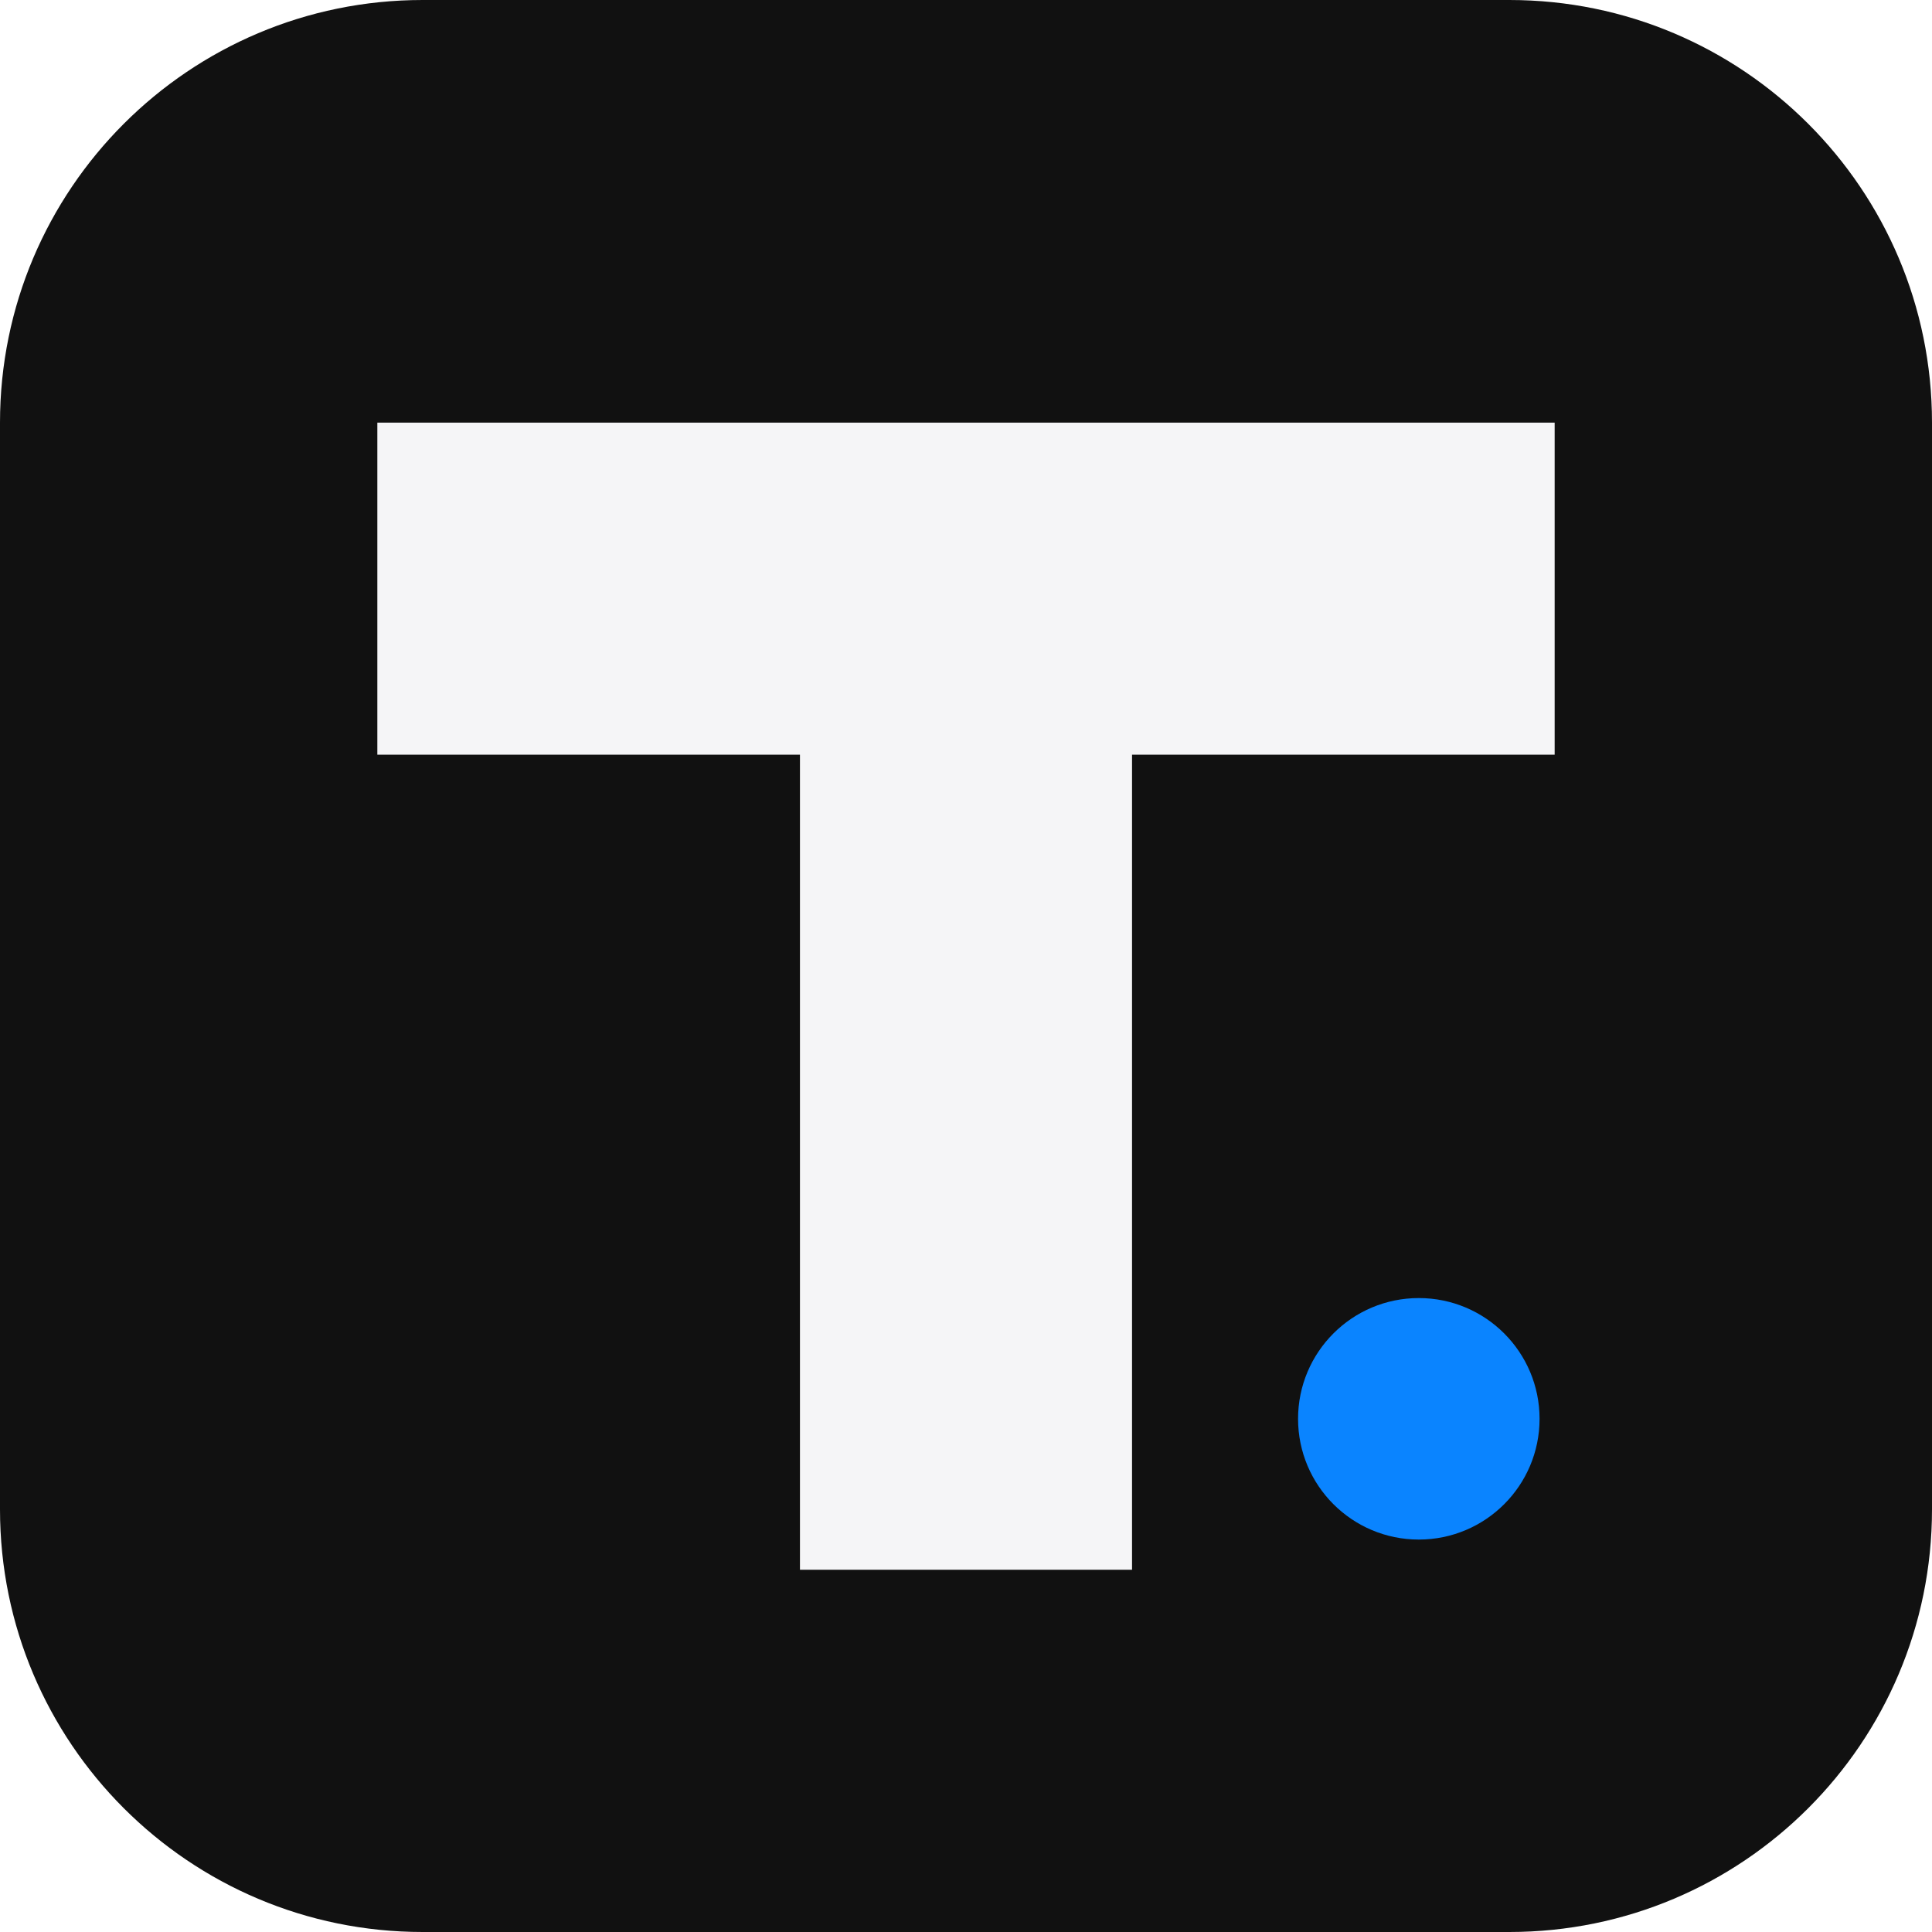
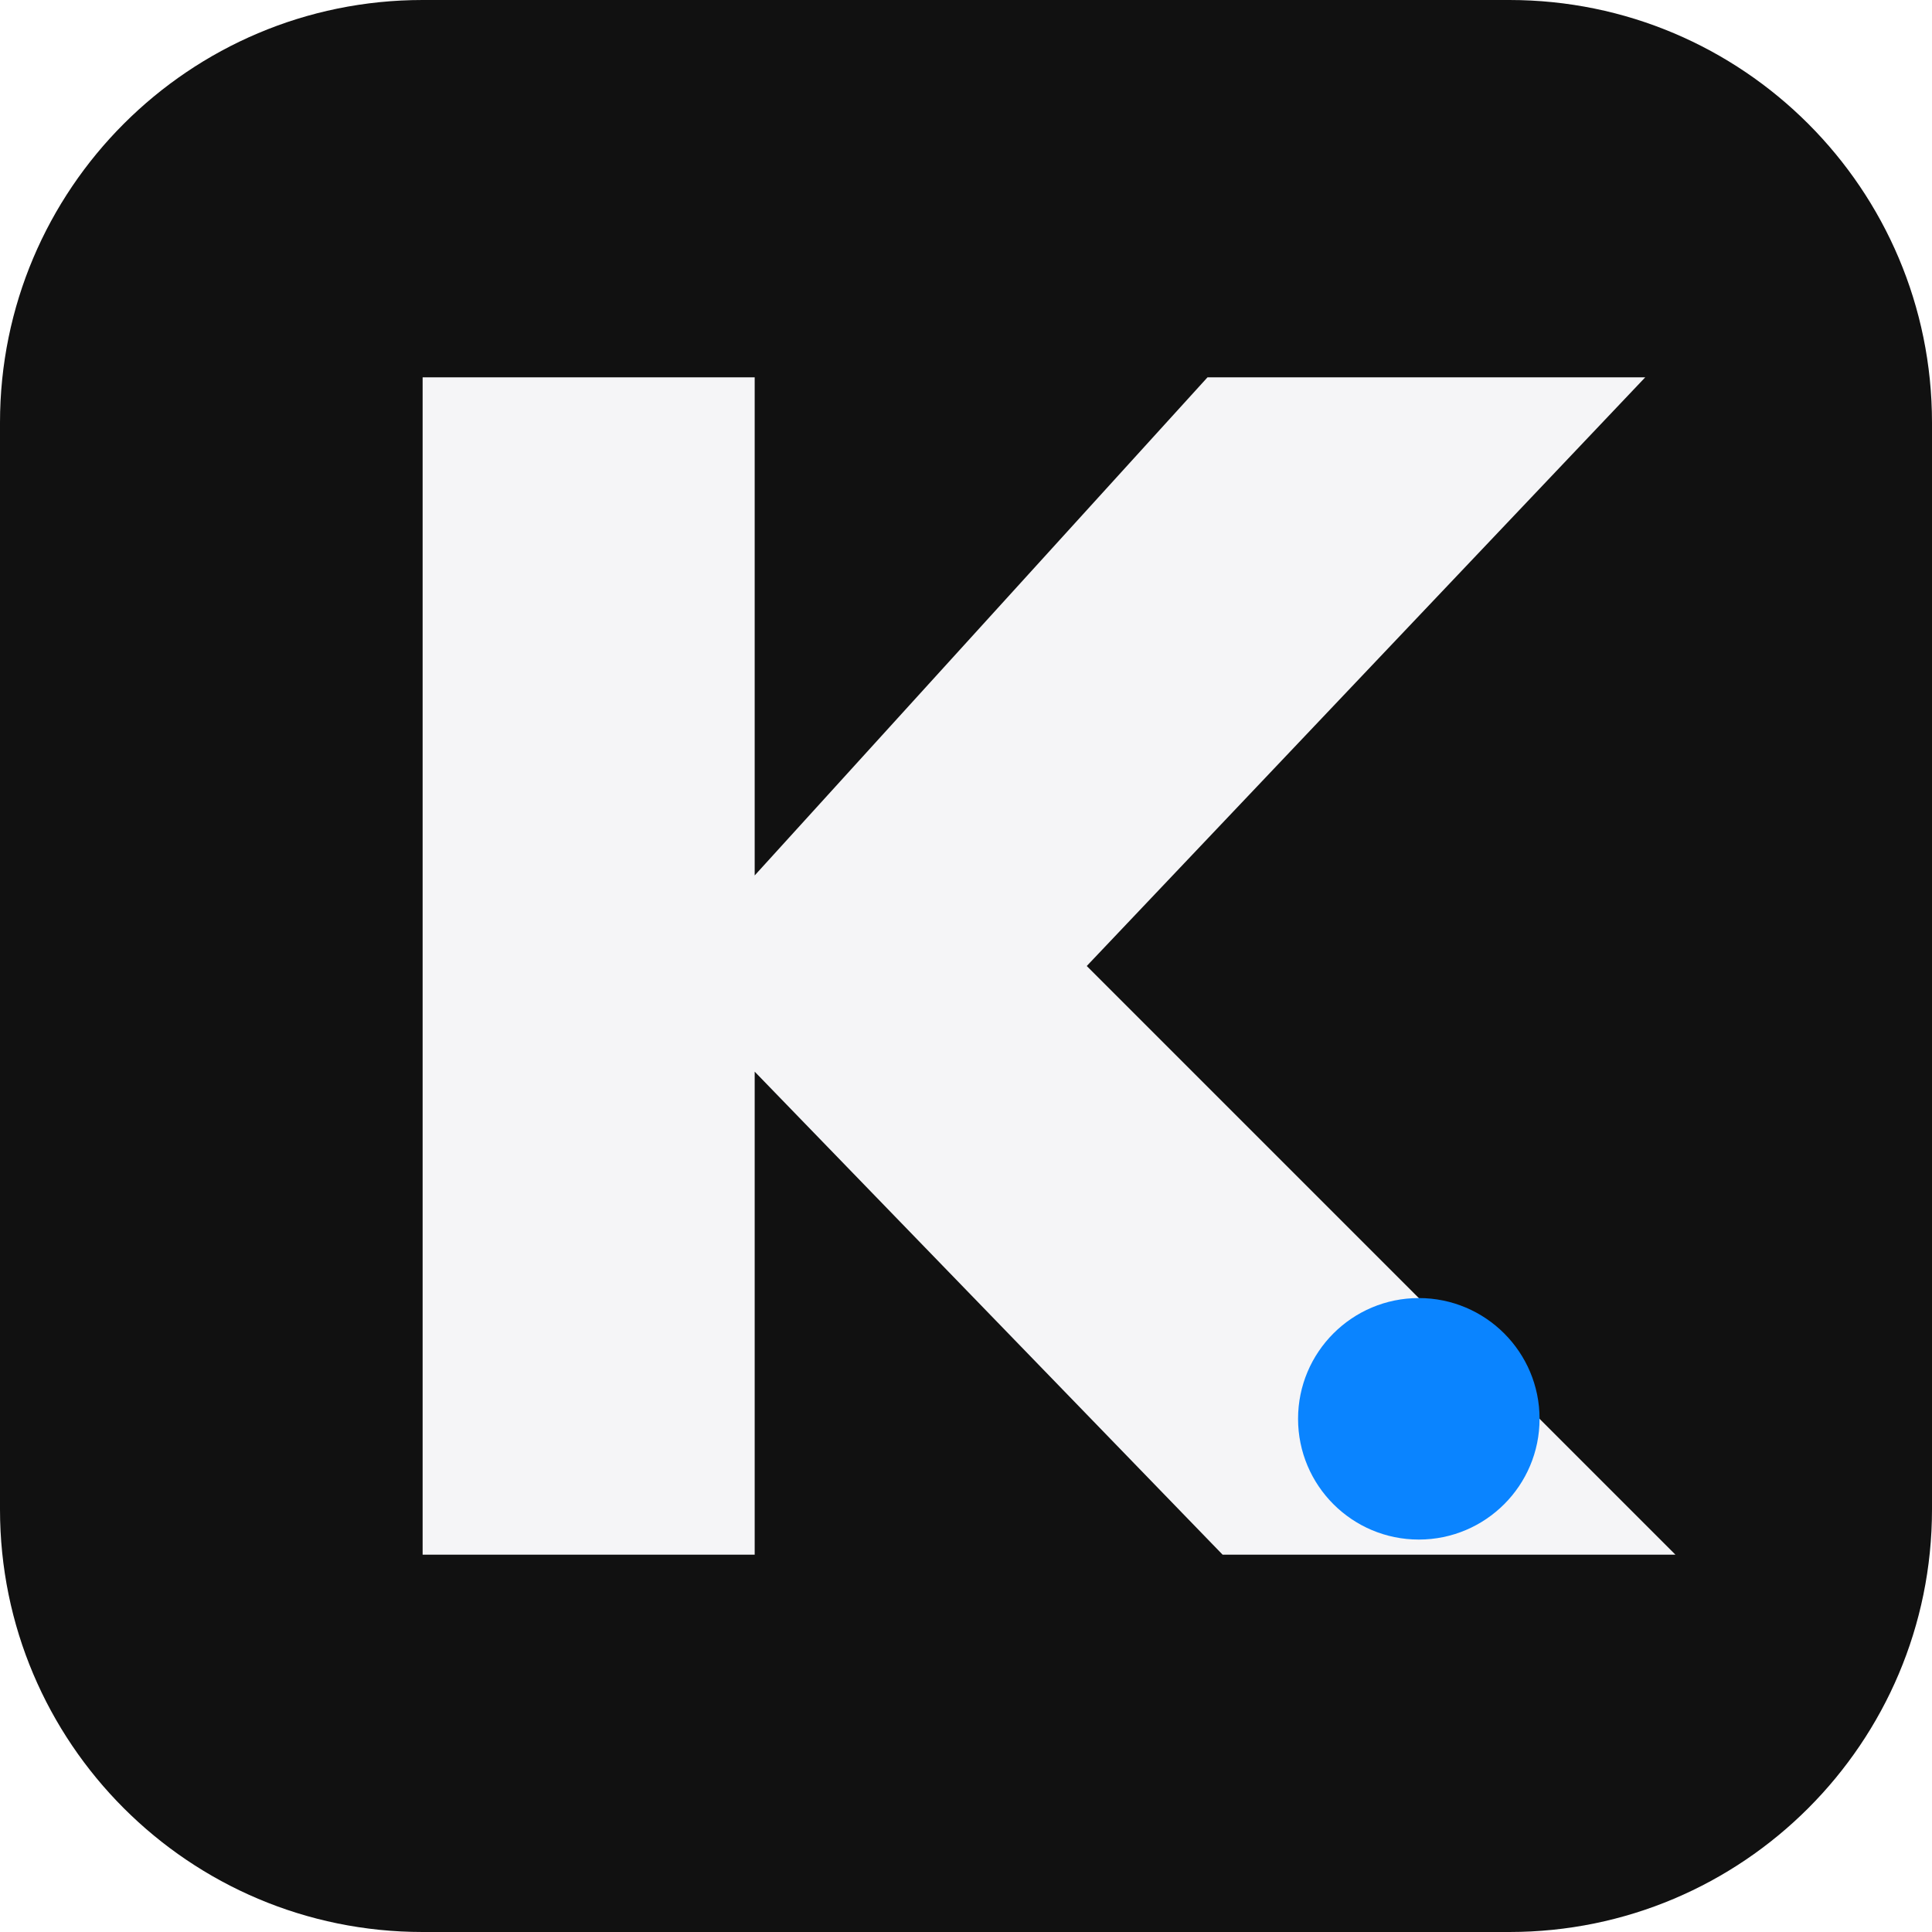
<svg xmlns="http://www.w3.org/2000/svg" viewBox="0 0 128 128" role="img" aria-labelledby="title">
  <rect width="128" height="128" rx="28" fill="#111111" />
-   <path fill="#F5F5F7" d="M25 28h78v22H75v54H53V50H25z" />
+   <path fill="#F5F5F7" d="M28 25h22v33l30-33h29L72 64l39 39H81L50 71v32H28z" />
  <circle cx="94" cy="94" r="8" fill="#0A84FF" />
</svg>
